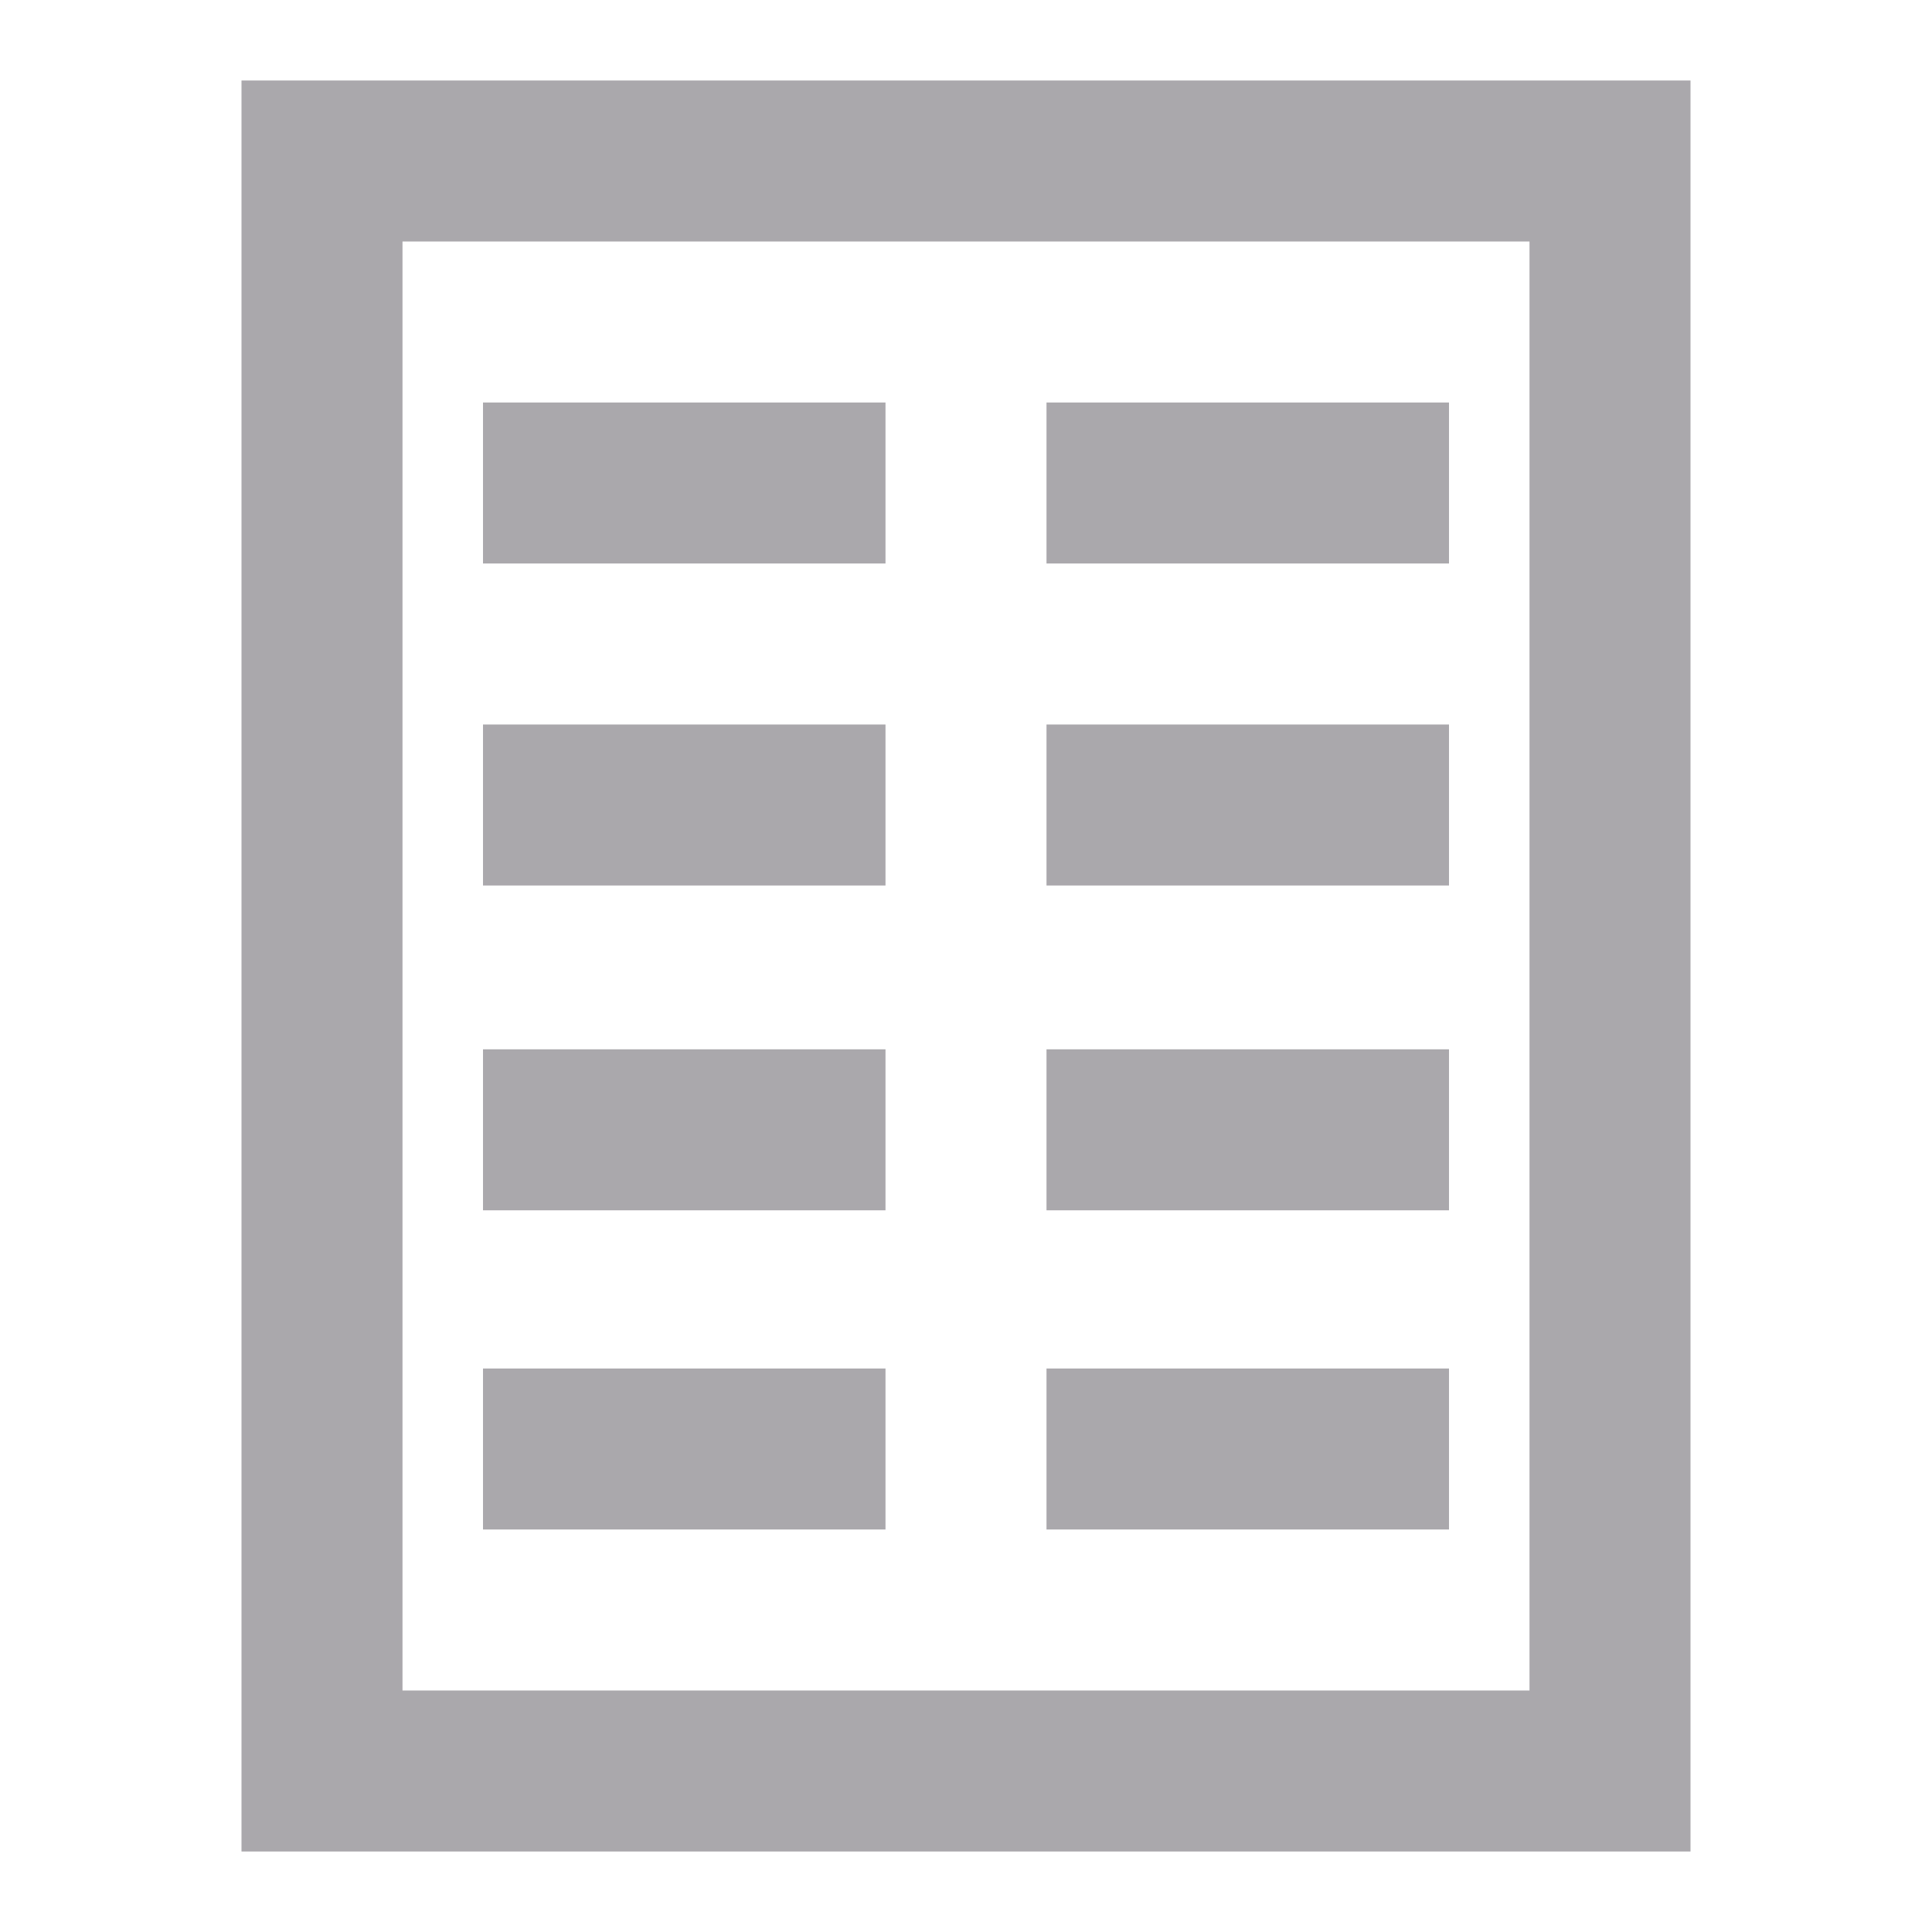
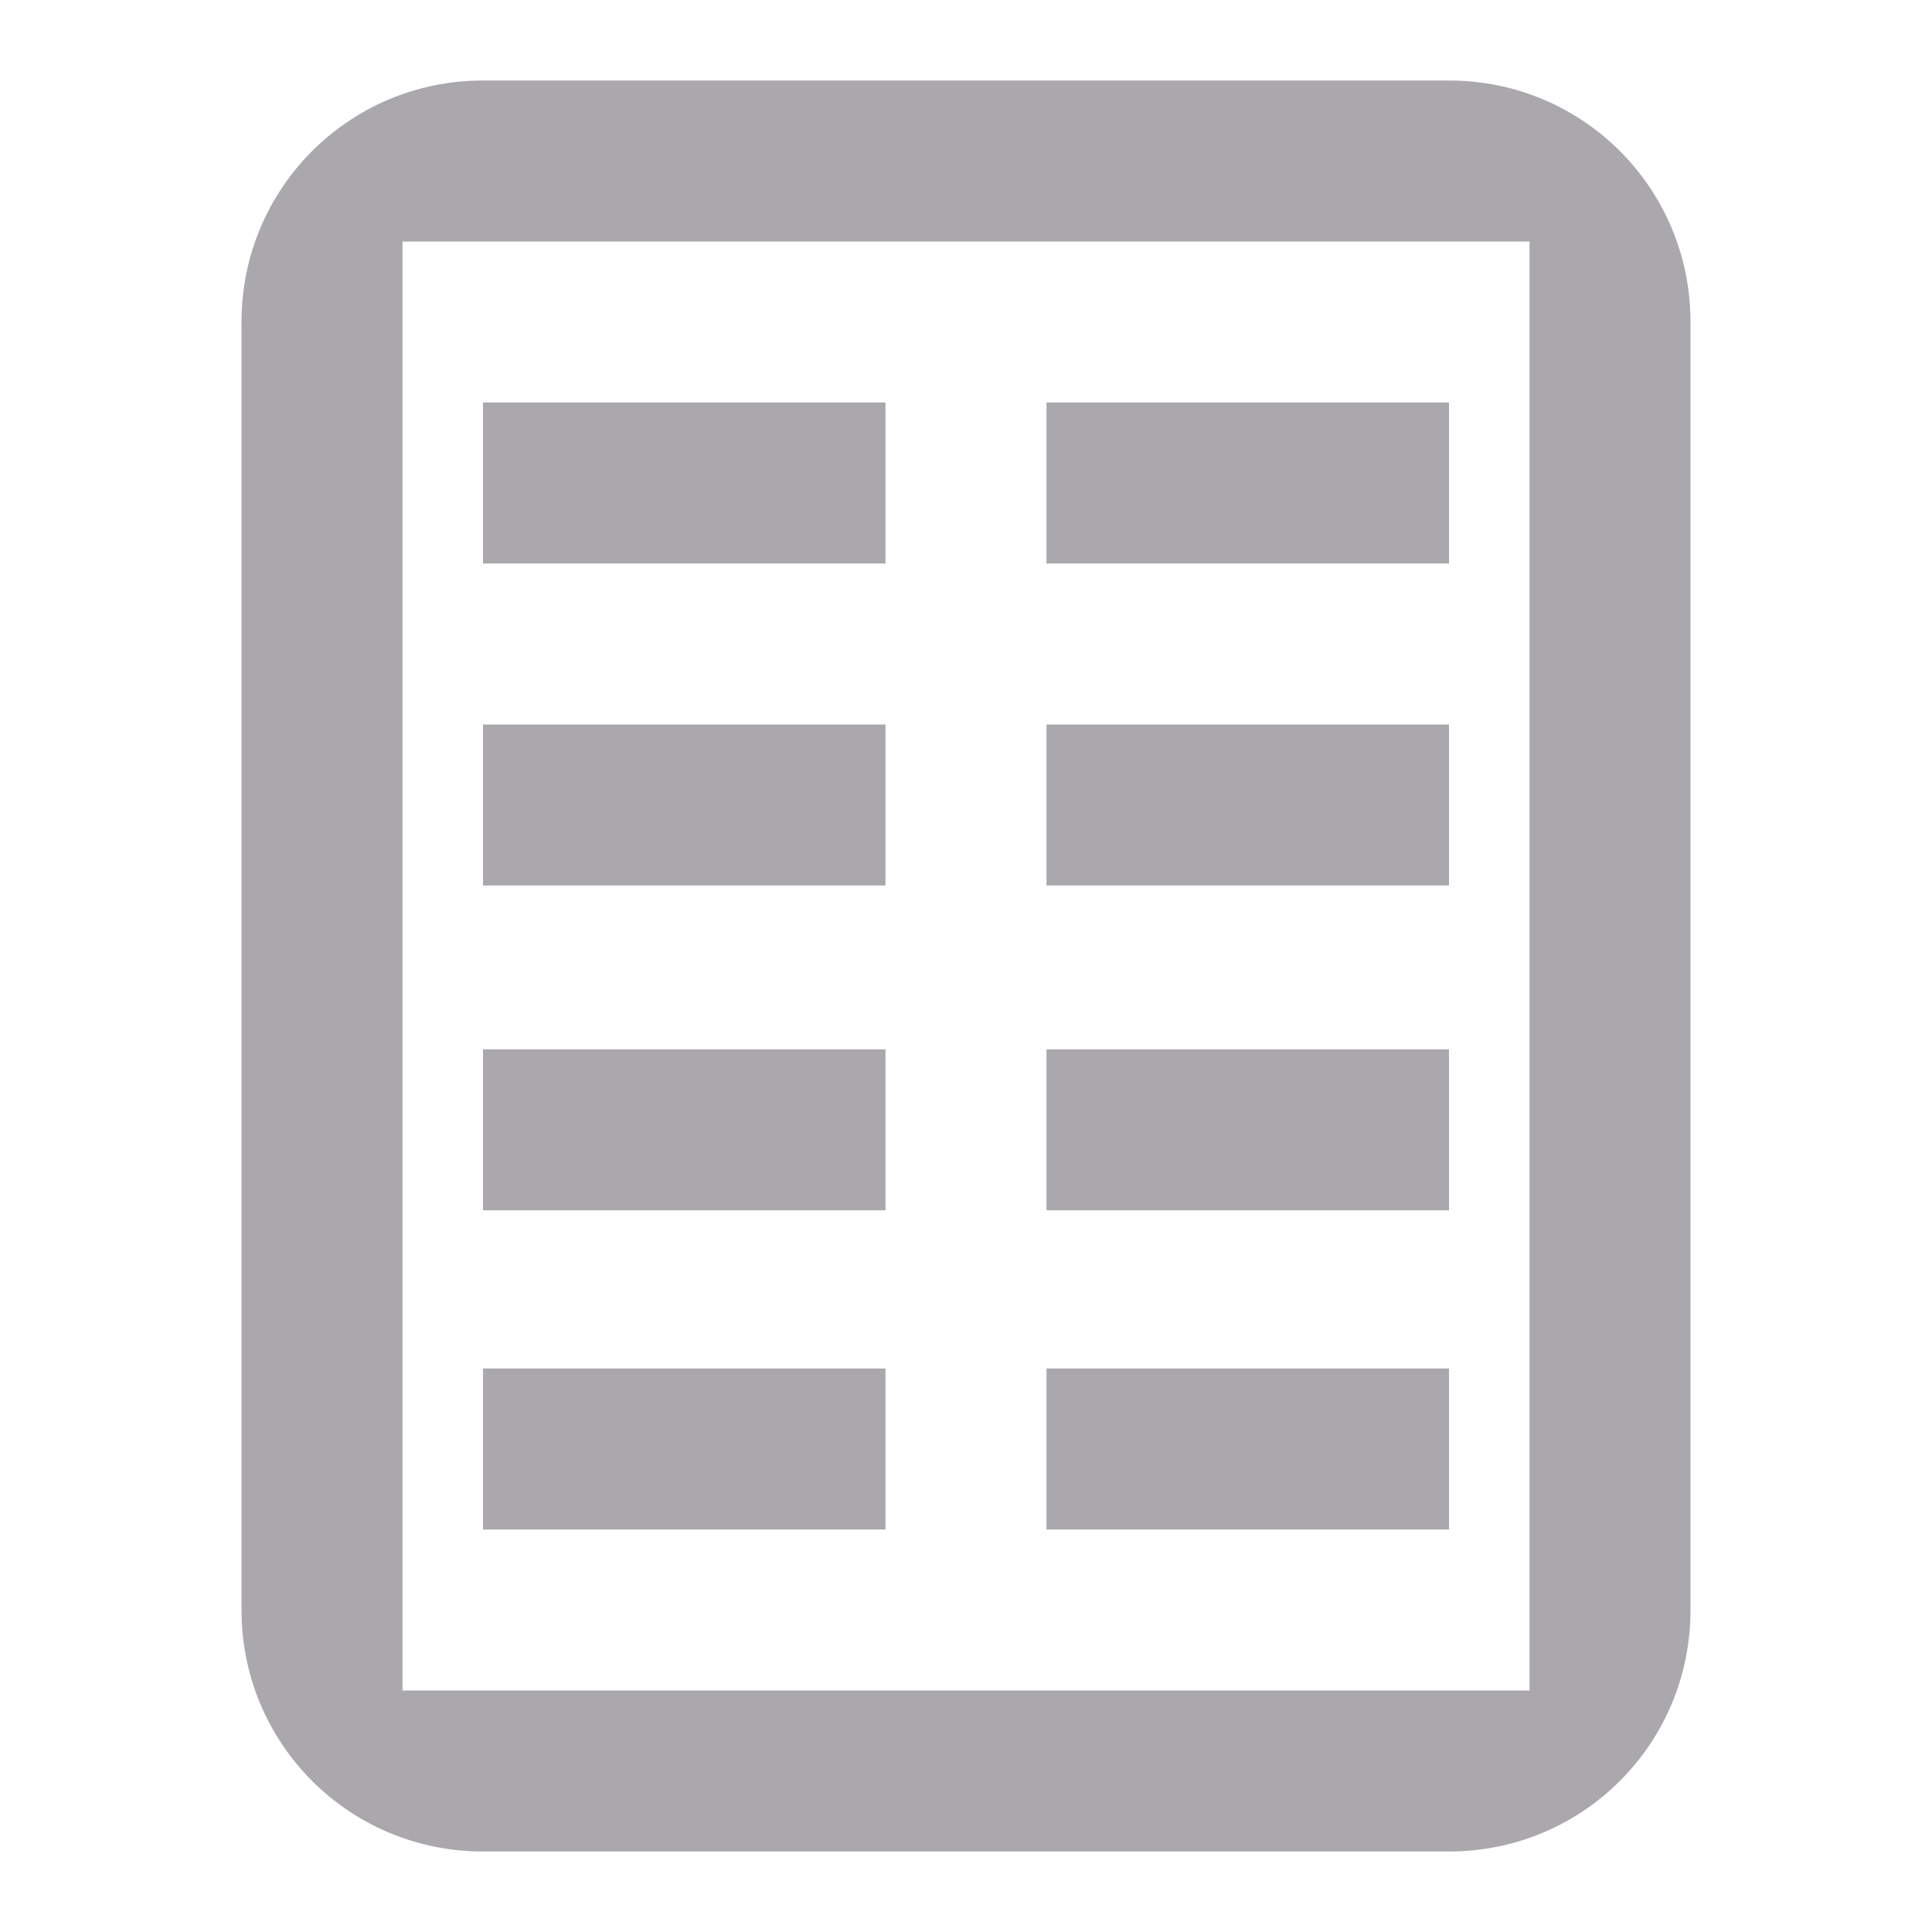
<svg xmlns="http://www.w3.org/2000/svg" viewBox="0 0 24 24">
-   <path d="m3 1v22h18v-22zm2 2h14v18h-14zm1 2v2h5v-2zm7 0v2h5v-2zm-7 4v2h5v-2zm7 0v2h5v-2zm-7 4.035v2h5v-2zm7 0v2h5v-2zm-7 3.965v2h5v-2zm7 0v2h5v-2z" fill="#aaa8ac" />
+   <path d="m6 1c-1.662 0-3 1.338-3 3v16c0 1.662 1.338 3 3 3h12c1.662 0 3-1.338 3-3v-16c0-1.662-1.338-3-3-3zm-1 2h14v18h-14zm1 2v2h5v-2zm7 0v2h5v-2zm-7 4v2h5v-2zm7 0v2h5v-2zm-7 4.035v2h5v-2zm7 0v2h5v-2zm-7 3.965v2h5v-2zm7 0v2h5v-2z" fill="#aaa8ac" />
</svg>
